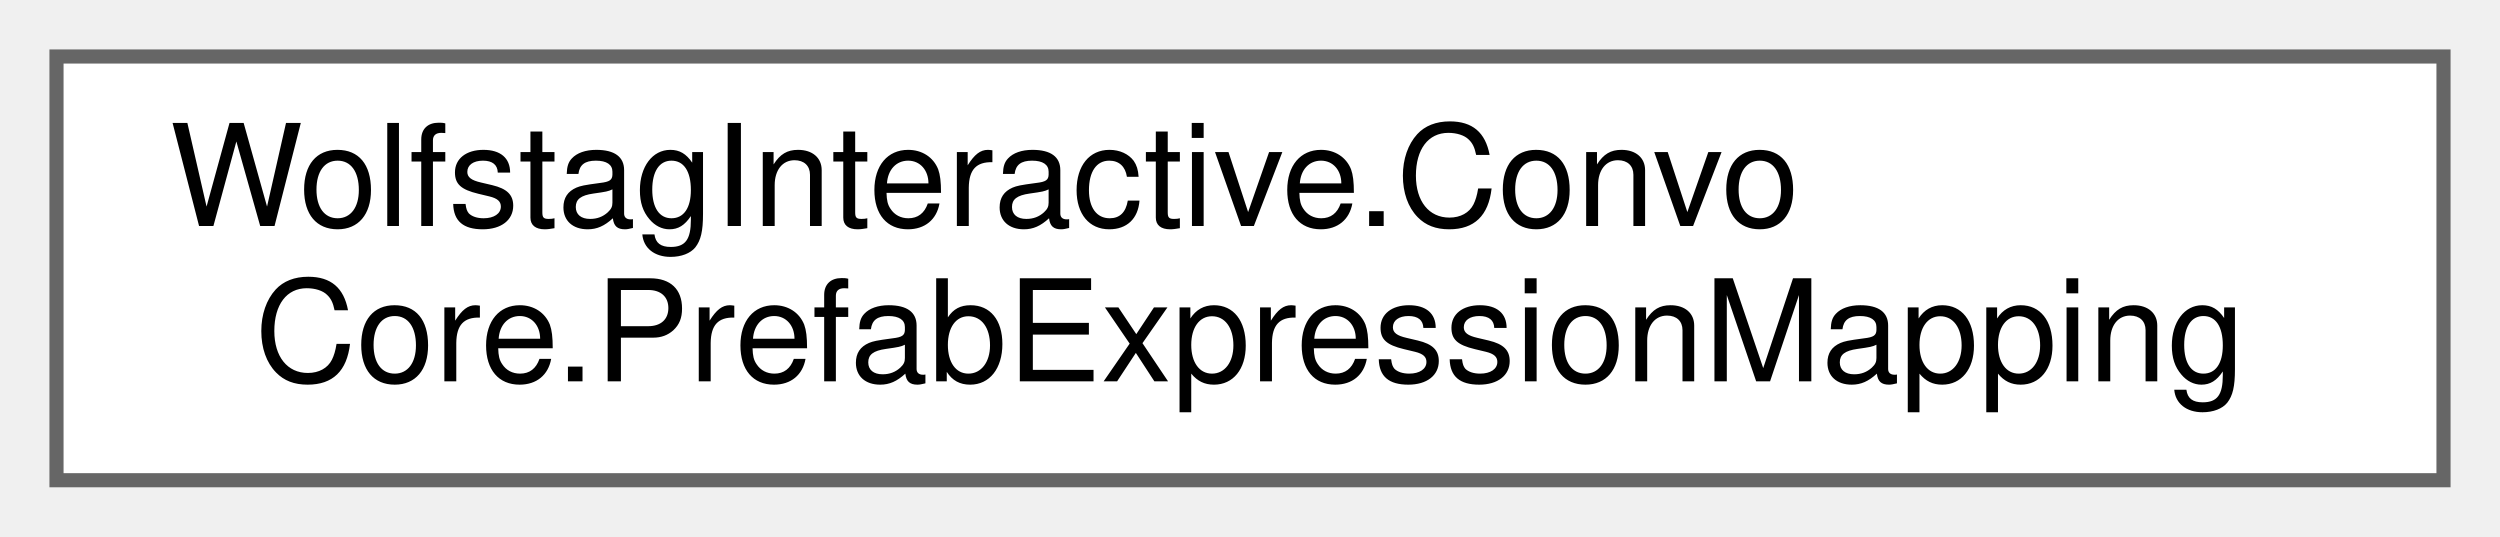
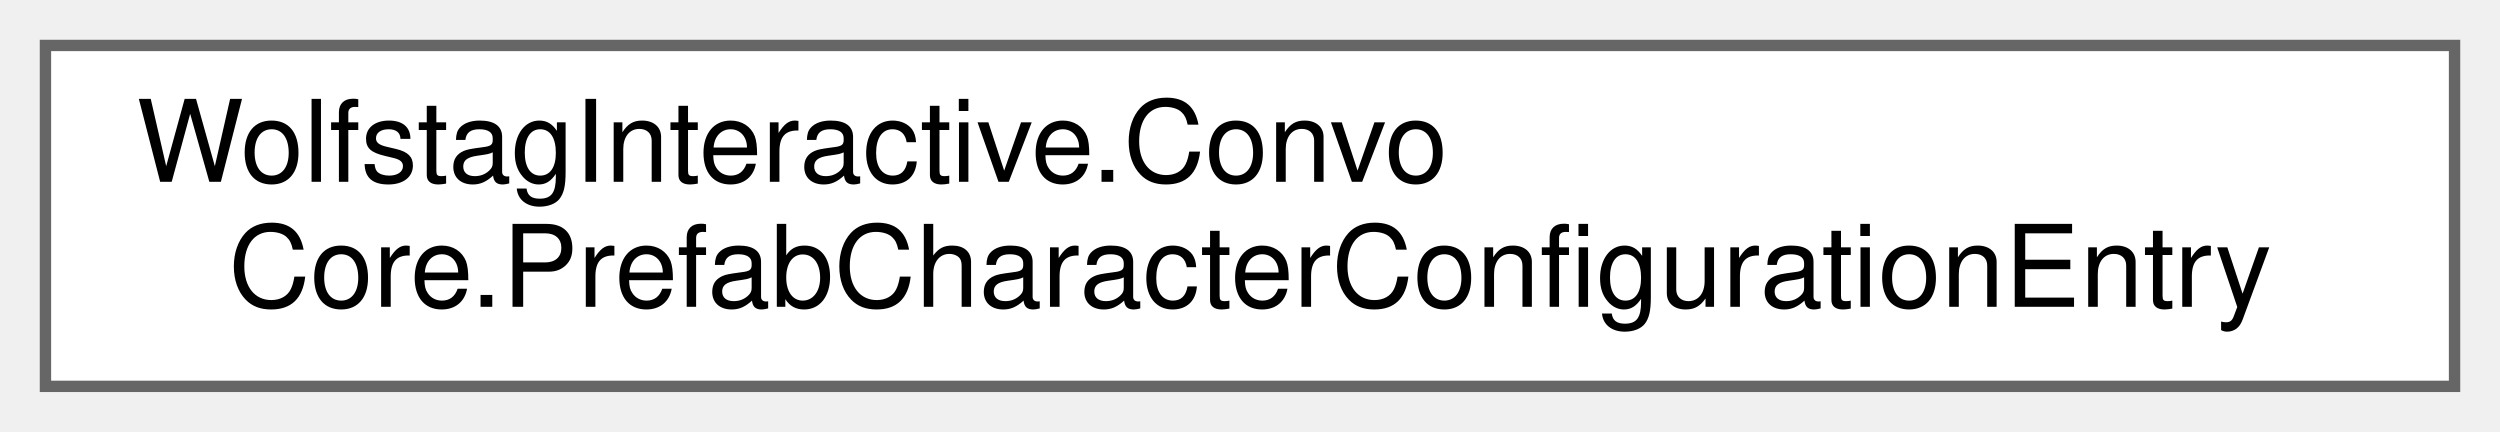
- <svg xmlns="http://www.w3.org/2000/svg" xmlns:xlink="http://www.w3.org/1999/xlink" width="177pt" height="38pt" viewBox="0.00 0.00 177.00 38.00">
+ <svg xmlns="http://www.w3.org/2000/svg" xmlns:xlink="http://www.w3.org/1999/xlink" width="220pt" height="38pt" viewBox="0.00 0.00 220.00 38.00">
  <g id="graph0" class="graph" transform="scale(1 1) rotate(0) translate(4 34)">
    <g id="Node000000" class="node">
      <g id="a_Node000000">
-         <a xlink:href="classWolfstagInteractive_1_1ConvoCore_1_1PrefabExpressionMapping.html" target="_top" xlink:title=" ">
-           <polygon fill="white" stroke="#666666" points="169,-30 0,-30 0,0 169,0 169,-30" />
+         <a xlink:href="classWolfstagInteractive_1_1ConvoCore_1_1PrefabCharacterConfigurationEntry.html" target="_top" xlink:title="A named configuration for a prefab character: the prefab to spawn as a fallback when the character is...">
+           <polygon fill="white" stroke="#666666" points="212,-30 0,-30 0,0 212,0 212,-30" />
          <text text-anchor="start" x="8" y="-18" font-family="Helvetica,sans-Serif" font-size="10.00">WolfstagInteractive.Convo</text>
-           <text text-anchor="middle" x="84.5" y="-7" font-family="Helvetica,sans-Serif" font-size="10.00">Core.PrefabExpressionMapping</text>
+           <text text-anchor="middle" x="106" y="-7" font-family="Helvetica,sans-Serif" font-size="10.00">Core.PrefabCharacterConfigurationEntry</text>
        </a>
      </g>
    </g>
  </g>
</svg>
